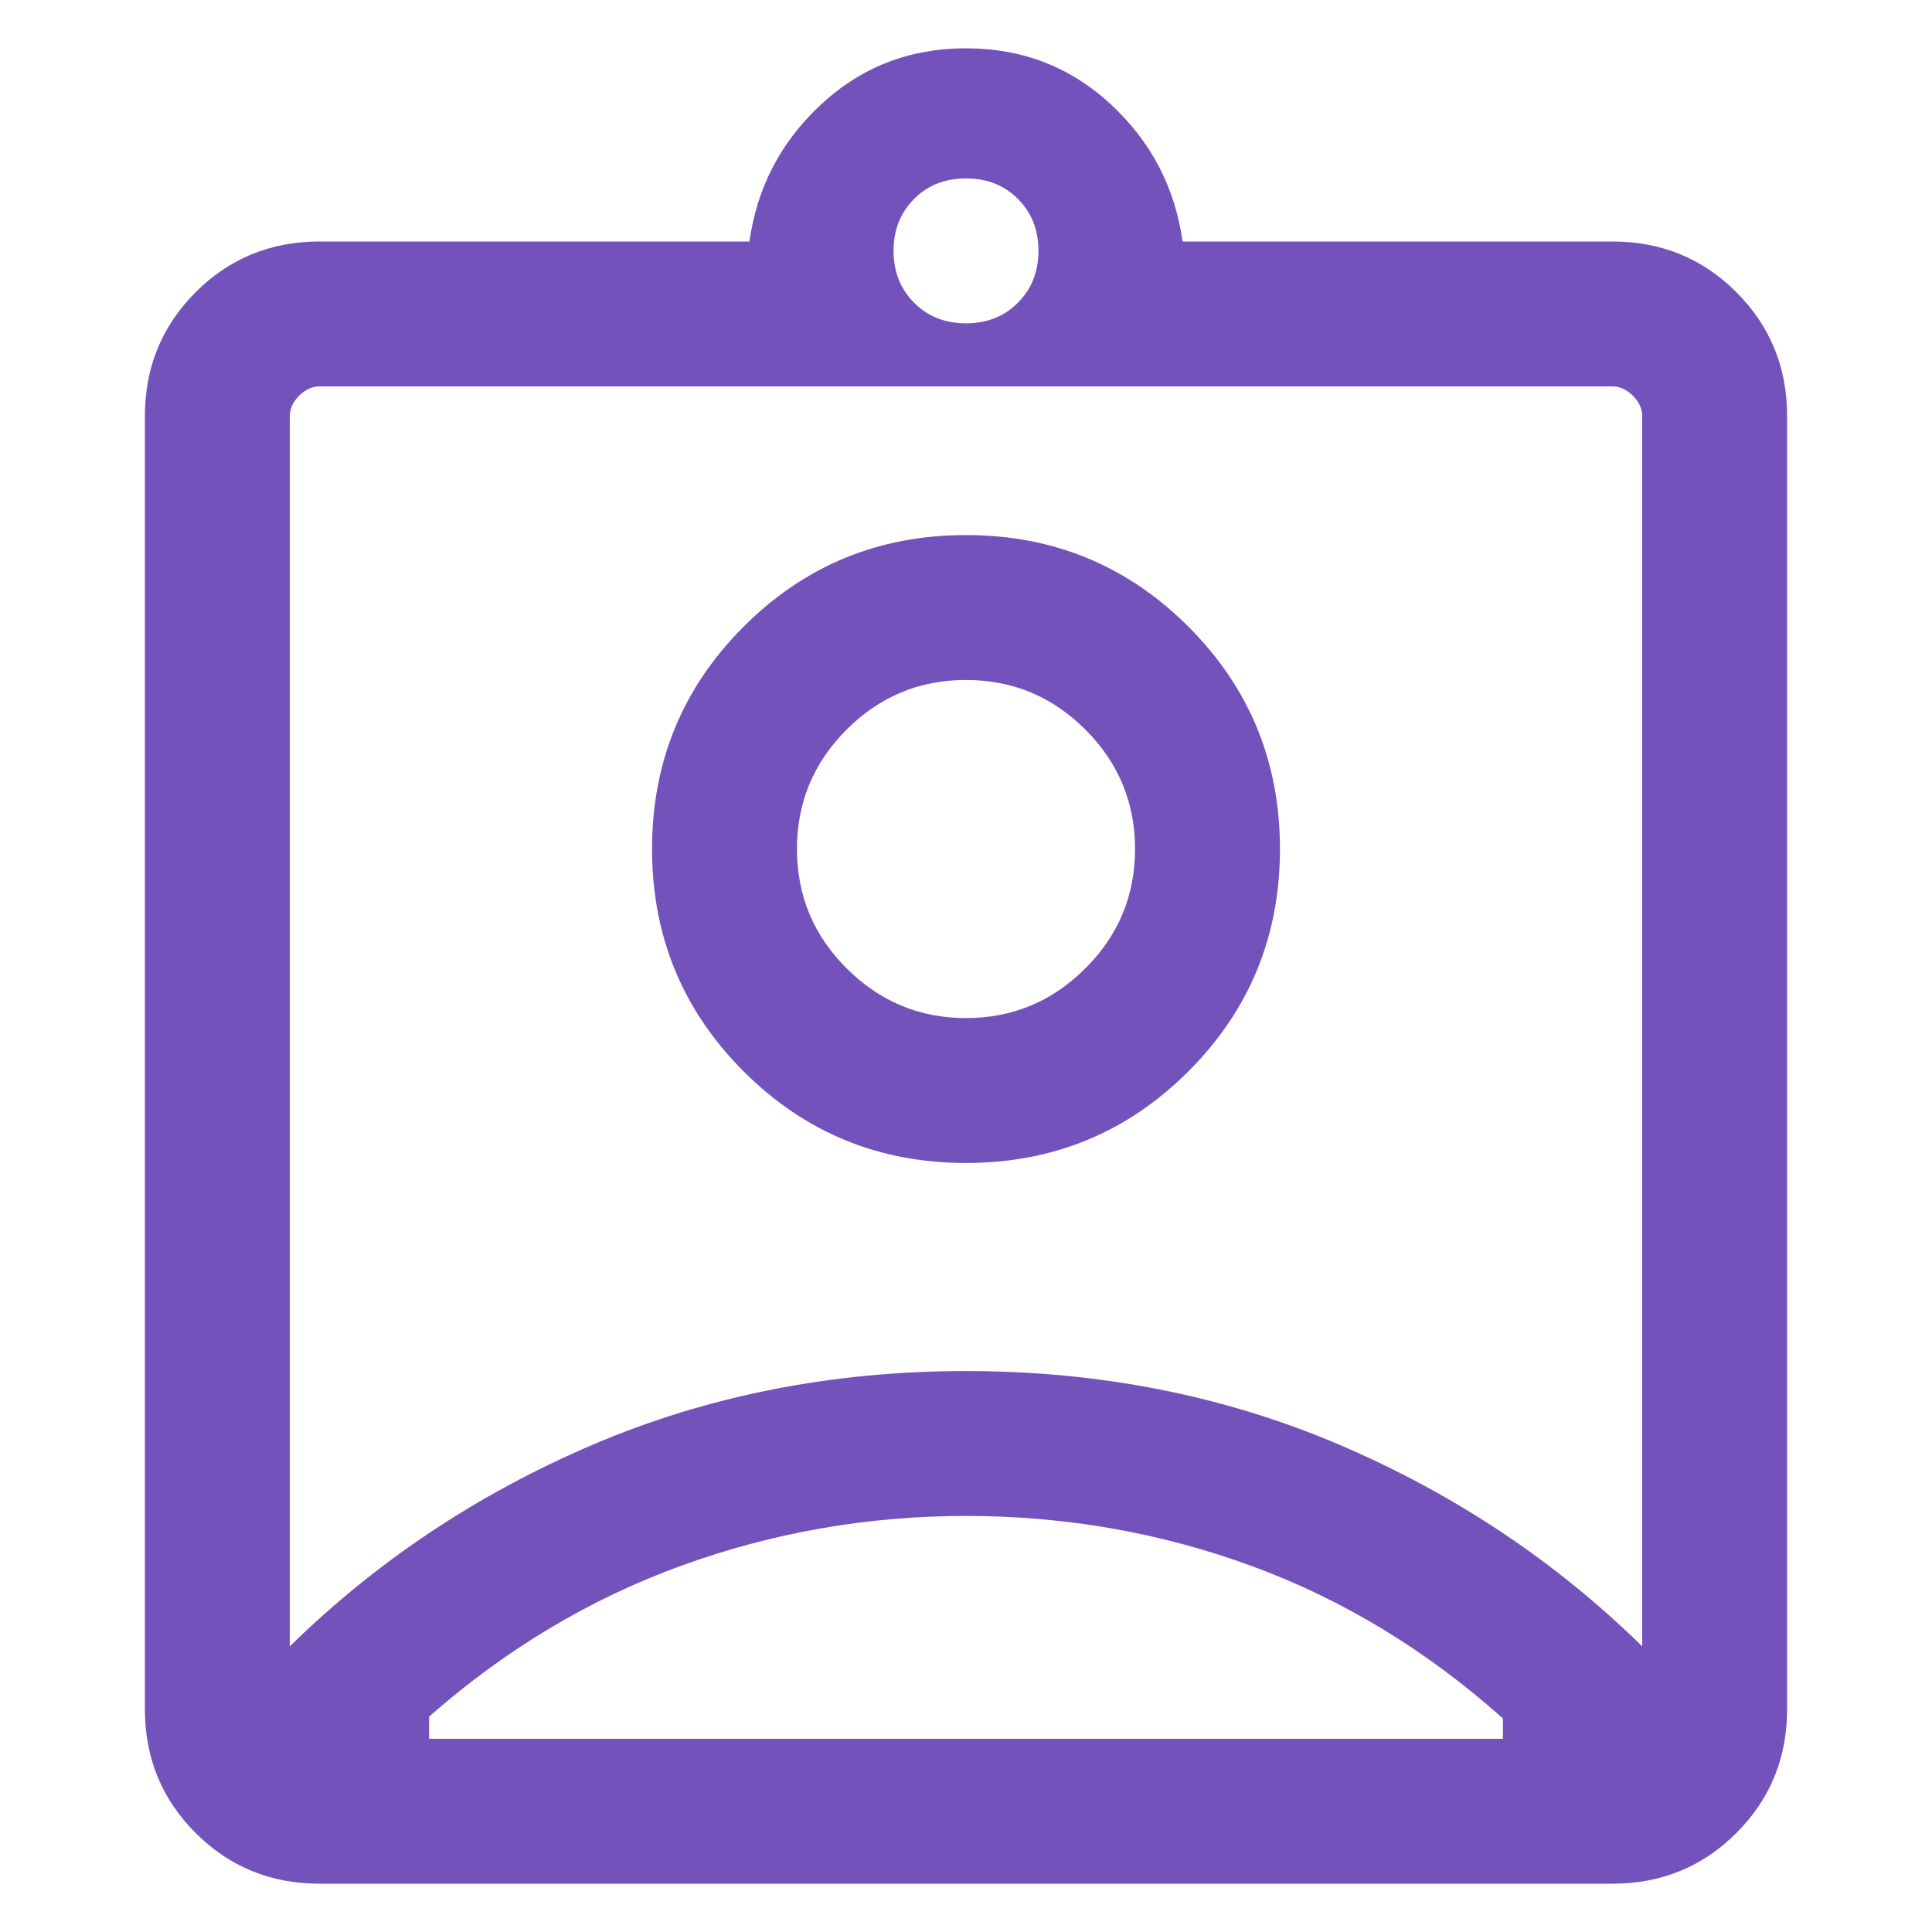
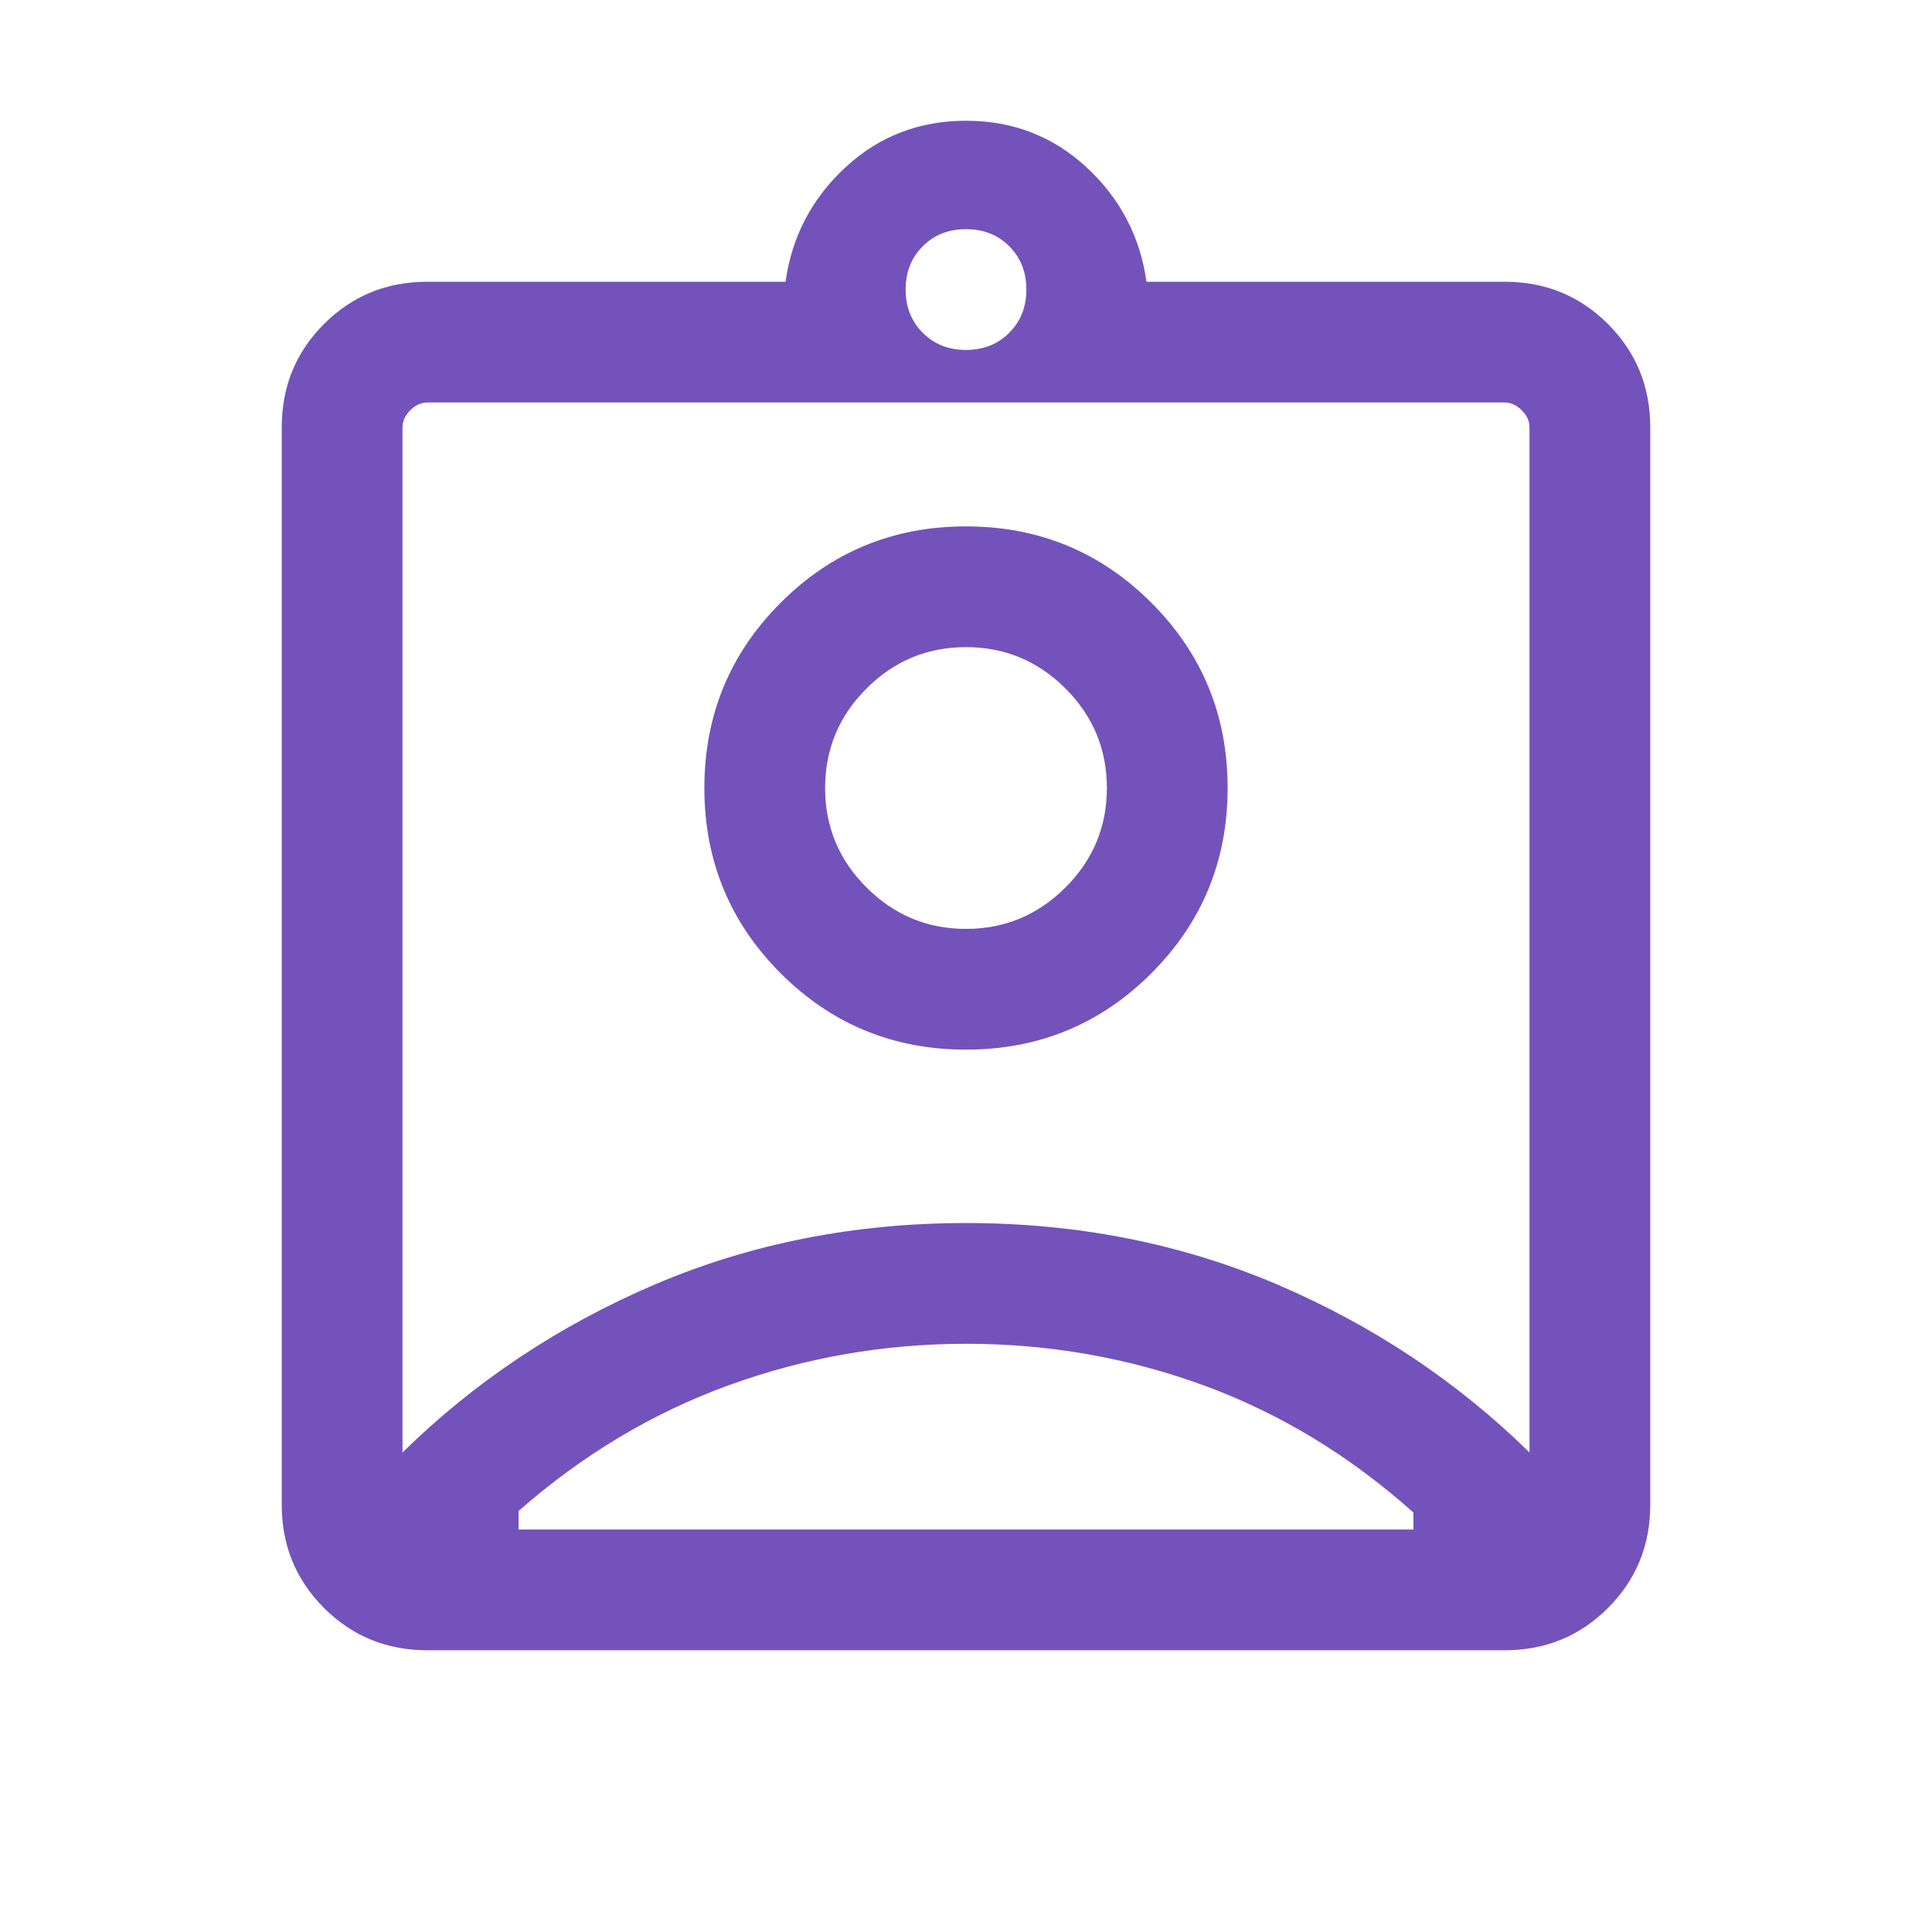
- <svg xmlns="http://www.w3.org/2000/svg" width="192" height="192" viewBox="2 1 20 20" fill="none">
+ <svg xmlns="http://www.w3.org/2000/svg" width="192" height="192" viewBox="0 0 24 24" fill="none">
  <path d="M5.308 20.5C4.803 20.5 4.375 20.325 4.025 19.975C3.675 19.625 3.5 19.198 3.5 18.693V5.308C3.5 4.803 3.675 4.375 4.025 4.025C4.375 3.675 4.803 3.5 5.308 3.5H9.758C9.837 2.939 10.085 2.465 10.502 2.079C10.919 1.693 11.418 1.5 12 1.5C12.582 1.5 13.081 1.693 13.498 2.079C13.915 2.465 14.163 2.939 14.242 3.5H18.692C19.197 3.5 19.625 3.675 19.975 4.025C20.325 4.375 20.5 4.803 20.5 5.308V18.693C20.5 19.198 20.325 19.625 19.975 19.975C19.625 20.325 19.197 20.5 18.692 20.5H5.308ZM12 4.347C12.217 4.347 12.396 4.276 12.537 4.134C12.679 3.992 12.75 3.813 12.75 3.597C12.75 3.38 12.679 3.201 12.537 3.059C12.396 2.917 12.217 2.847 12 2.847C11.783 2.847 11.604 2.917 11.463 3.059C11.321 3.201 11.25 3.38 11.25 3.597C11.25 3.813 11.321 3.992 11.463 4.134C11.604 4.276 11.783 4.347 12 4.347ZM5 18.043C5.9 17.16 6.946 16.464 8.137 15.955C9.329 15.447 10.617 15.193 12 15.193C13.383 15.193 14.671 15.447 15.863 15.955C17.054 16.464 18.1 17.16 19 18.043V5.308C19 5.231 18.968 5.161 18.904 5.097C18.84 5.033 18.769 5 18.692 5H5.308C5.231 5 5.16 5.033 5.096 5.097C5.032 5.161 5 5.231 5 5.308V18.043ZM12 13.039C12.902 13.039 13.67 12.723 14.302 12.091C14.934 11.459 15.25 10.691 15.25 9.789C15.25 8.886 14.934 8.119 14.302 7.487C13.67 6.855 12.902 6.539 12 6.539C11.097 6.539 10.33 6.855 9.698 7.487C9.066 8.119 8.75 8.886 8.75 9.789C8.75 10.691 9.066 11.459 9.698 12.091C10.33 12.723 11.097 13.039 12 13.039ZM6.442 19H17.558V18.789C16.768 18.084 15.902 17.558 14.959 17.212C14.016 16.866 13.03 16.693 12 16.693C10.983 16.693 10.002 16.864 9.056 17.207C8.11 17.55 7.238 18.071 6.442 18.77V19ZM12 11.539C11.519 11.539 11.107 11.367 10.764 11.024C10.421 10.682 10.25 10.27 10.25 9.789C10.25 9.308 10.421 8.896 10.764 8.553C11.107 8.21 11.519 8.039 12 8.039C12.481 8.039 12.893 8.21 13.236 8.553C13.579 8.896 13.75 9.308 13.75 9.789C13.75 10.27 13.579 10.682 13.236 11.024C12.893 11.367 12.481 11.539 12 11.539Z" fill="#7452BB" />
</svg>
